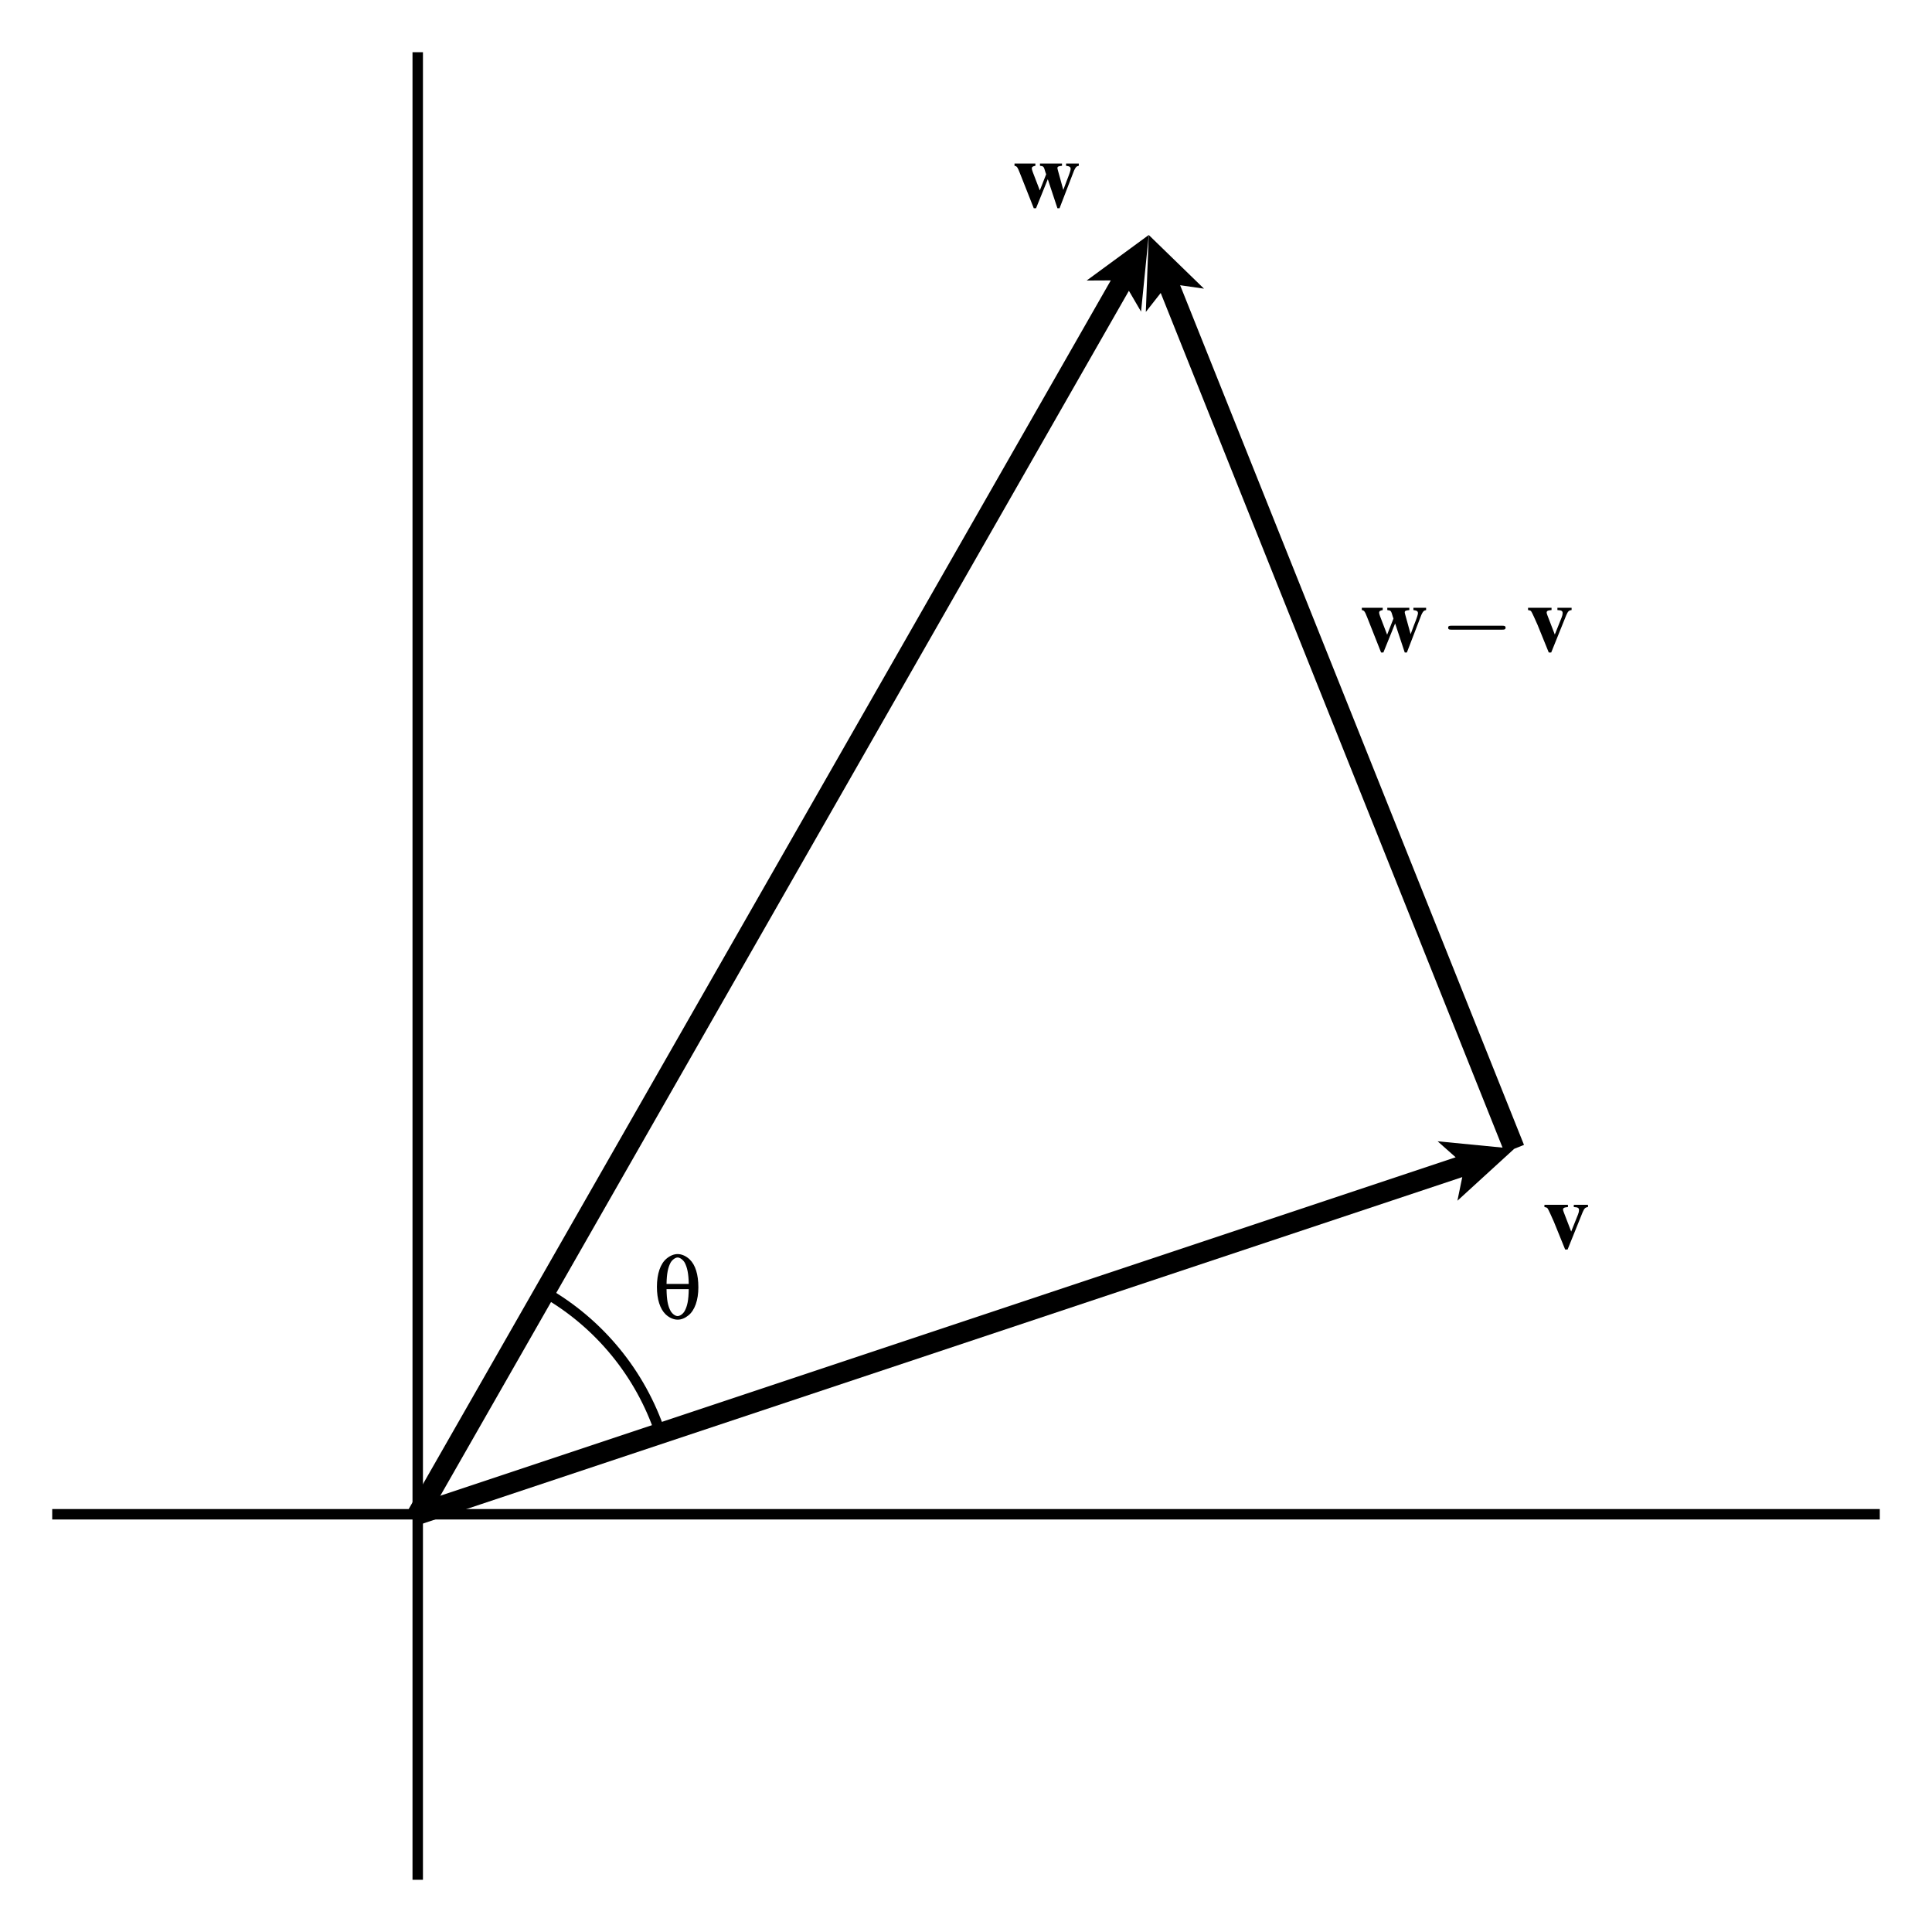
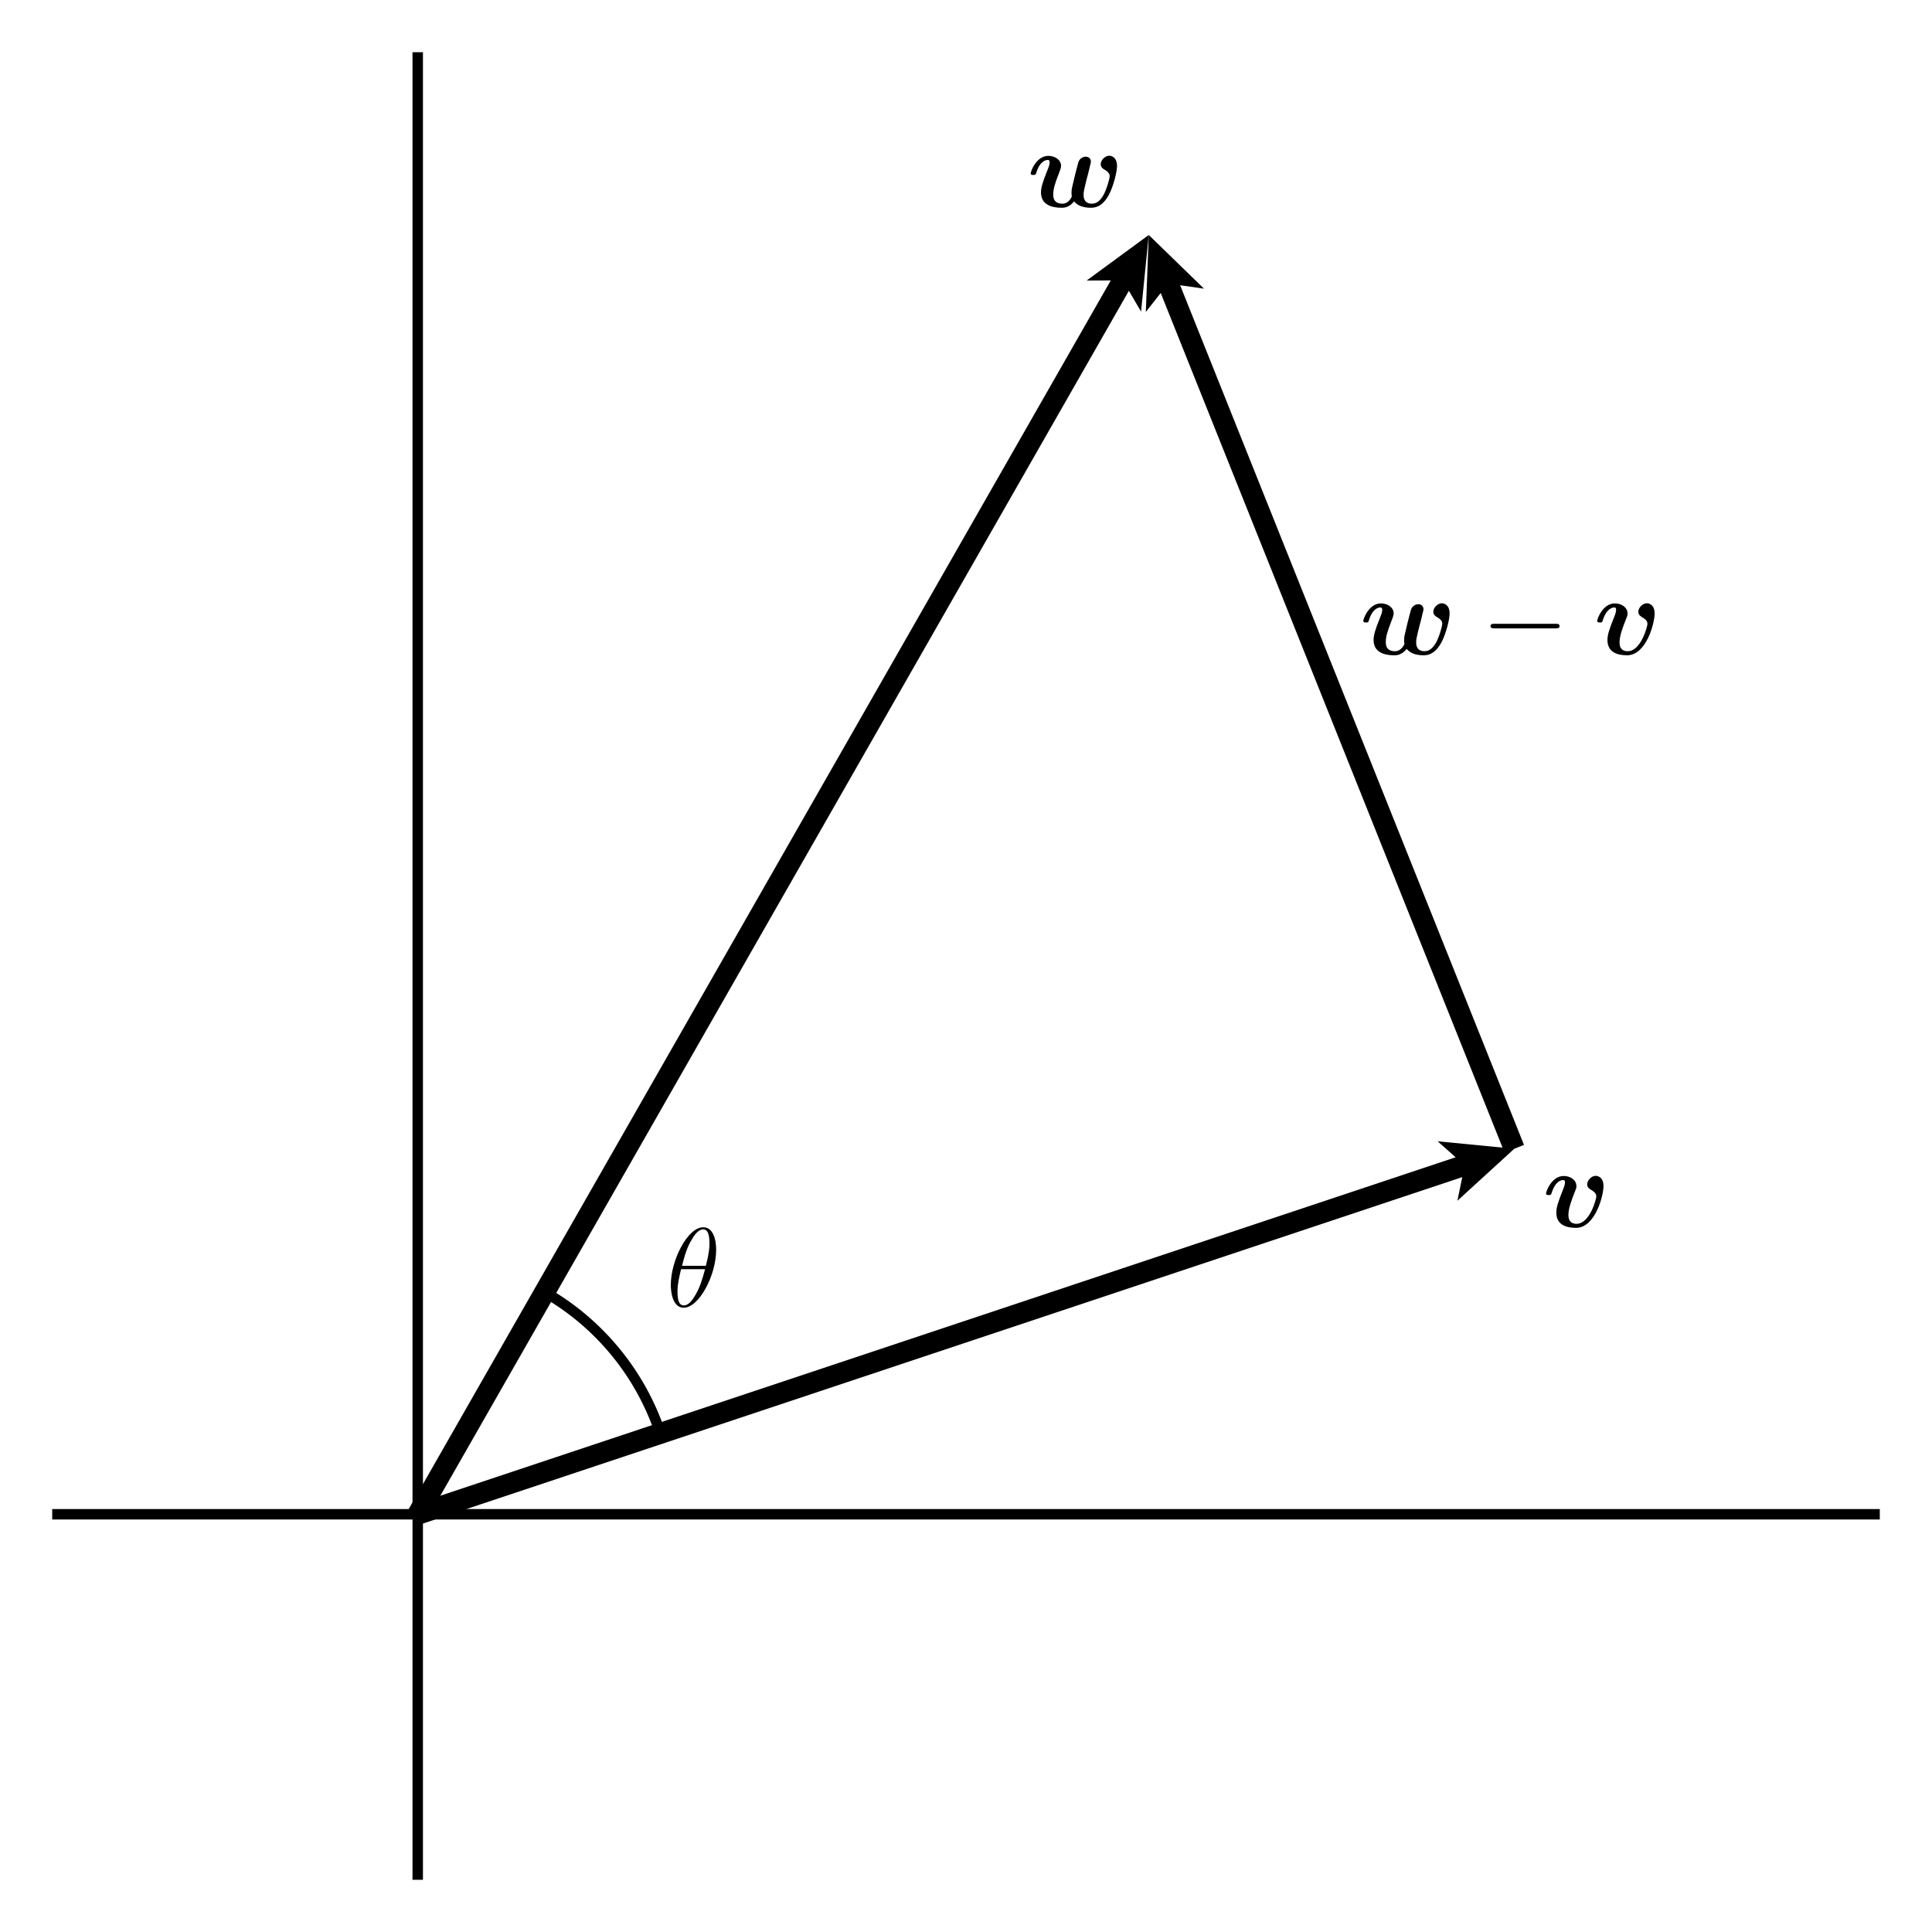
<svg xmlns="http://www.w3.org/2000/svg" xmlns:xlink="http://www.w3.org/1999/xlink" width="185pt" height="185pt" viewBox="0 0 185 185" version="1.1">
  <defs>
    <g>
      <symbol overflow="visible" id="glyph0-0">
        <path style="stroke:none;" d="" />
      </symbol>
      <symbol overflow="visible" id="glyph0-1">
-         <path style="stroke:none;" d="M 4.359 -4.156 L 3 -4.156 L 3 -3.938 C 3.391 -3.922 3.5 -3.859 3.5 -3.641 C 3.5 -3.531 3.469 -3.391 3.406 -3.234 L 2.75 -1.594 L 2.047 -3.422 C 1.984 -3.594 1.969 -3.641 1.969 -3.703 C 1.969 -3.828 2.047 -3.891 2.281 -3.922 C 2.297 -3.922 2.359 -3.922 2.438 -3.938 L 2.438 -4.156 L 0.188 -4.156 L 0.188 -3.938 C 0.391 -3.906 0.453 -3.875 0.5 -3.797 C 0.516 -3.812 0.938 -2.906 1.094 -2.531 L 2.172 0.125 L 2.406 0.125 L 3.844 -3.438 C 4.016 -3.828 4.094 -3.906 4.359 -3.938 Z M 4.359 -4.156 " />
+         <path style="stroke:none;" d="M 5.844 -3.906 C 5.844 -4.891 5.125 -4.891 5.109 -4.891 C 4.672 -4.891 4.281 -4.438 4.281 -4.078 C 4.281 -3.766 4.516 -3.641 4.609 -3.578 C 5.062 -3.312 5.156 -3.125 5.156 -2.906 C 5.156 -2.672 4.531 -0.297 3.266 -0.297 C 2.484 -0.297 2.484 -0.953 2.484 -1.141 C 2.484 -1.766 2.781 -2.562 3.125 -3.422 C 3.219 -3.641 3.25 -3.734 3.25 -3.906 C 3.25 -4.531 2.625 -4.875 2.031 -4.875 C 0.891 -4.875 0.344 -3.406 0.344 -3.203 C 0.344 -3.047 0.5 -3.047 0.609 -3.047 C 0.734 -3.047 0.812 -3.047 0.859 -3.188 C 1.203 -4.344 1.766 -4.484 1.969 -4.484 C 2.047 -4.484 2.156 -4.484 2.156 -4.266 C 2.156 -4.016 2.016 -3.703 1.984 -3.609 C 1.484 -2.359 1.328 -1.875 1.328 -1.359 C 1.328 -0.219 2.25 0.094 3.203 0.094 C 5.047 0.094 5.844 -2.984 5.844 -3.906 Z M 5.844 -3.906 " />
      </symbol>
      <symbol overflow="visible" id="glyph0-2">
-         <path style="stroke:none;" d="M 6.359 -4.156 L 5.141 -4.156 L 5.141 -3.938 C 5.484 -3.891 5.578 -3.828 5.578 -3.625 C 5.578 -3.516 5.469 -3.172 5.188 -2.469 C 5.047 -2.109 4.984 -1.922 4.875 -1.625 C 4.781 -1.984 4.75 -2.094 4.562 -2.766 C 4.391 -3.391 4.312 -3.641 4.312 -3.719 C 4.312 -3.859 4.406 -3.906 4.75 -3.938 L 4.75 -4.156 L 2.641 -4.156 L 2.641 -3.938 C 3 -3.891 3 -3.891 3.172 -3.297 L 3.234 -3.125 L 2.625 -1.578 L 2.406 -2.156 C 2.328 -2.344 2.266 -2.516 2.219 -2.641 C 1.969 -3.281 1.859 -3.562 1.859 -3.688 C 1.859 -3.828 1.953 -3.891 2.203 -3.938 L 2.203 -4.156 L 0.203 -4.156 L 0.203 -3.938 C 0.438 -3.891 0.484 -3.828 0.719 -3.234 L 2.047 0.125 L 2.266 0.125 L 3.391 -2.656 L 4.312 0.125 L 4.516 0.125 L 5.906 -3.484 C 6.062 -3.812 6.125 -3.891 6.359 -3.938 Z M 6.359 -4.156 " />
+         <path style="stroke:none;" d="M 6 -3.828 C 6.047 -4 6.109 -4.266 6.109 -4.312 C 6.109 -4.562 5.938 -4.797 5.609 -4.797 C 5.438 -4.797 5.031 -4.703 4.891 -4.219 C 4.703 -3.547 4.516 -2.75 4.344 -2.016 C 4.25 -1.641 4.25 -1.5 4.25 -1.359 C 4.25 -1.062 4.281 -1.078 4.281 -1.016 C 4.281 -0.953 4 -0.297 3.375 -0.297 C 2.5 -0.297 2.5 -0.953 2.5 -1.188 C 2.5 -1.641 2.625 -2.156 3.062 -3.25 C 3.141 -3.469 3.25 -3.719 3.25 -3.906 C 3.25 -4.531 2.625 -4.875 2.031 -4.875 C 0.891 -4.875 0.344 -3.406 0.344 -3.203 C 0.344 -3.047 0.5 -3.047 0.609 -3.047 C 0.734 -3.047 0.812 -3.047 0.859 -3.188 C 1.203 -4.391 1.797 -4.484 1.969 -4.484 C 2.031 -4.484 2.156 -4.484 2.156 -4.266 C 2.156 -4.016 2.047 -3.75 1.906 -3.406 C 1.484 -2.359 1.328 -1.828 1.328 -1.375 C 1.328 -0.188 2.359 0.094 3.297 0.094 C 3.516 0.094 4 0.094 4.5 -0.516 C 4.797 -0.156 5.281 0.094 6.125 0.094 C 6.766 0.094 7.344 -0.234 7.844 -1.172 C 8.266 -1.984 8.609 -3.344 8.609 -3.906 C 8.609 -4.891 7.875 -4.891 7.875 -4.891 C 7.453 -4.891 7.047 -4.453 7.047 -4.078 C 7.047 -3.766 7.281 -3.641 7.375 -3.578 C 7.797 -3.344 7.906 -3.141 7.906 -2.906 C 7.906 -2.75 7.641 -1.719 7.312 -1.125 C 7 -0.578 6.656 -0.297 6.203 -0.297 C 5.422 -0.297 5.406 -0.938 5.406 -1.156 C 5.406 -1.438 5.453 -1.594 5.578 -2.141 C 5.656 -2.453 5.781 -2.984 5.859 -3.234 Z M 6 -3.828 " />
      </symbol>
      <symbol overflow="visible" id="glyph1-0">
        <path style="stroke:none;" d="" />
      </symbol>
      <symbol overflow="visible" id="glyph1-1">
-         <path style="stroke:none;" d="M 5.938 -2.062 C 6.078 -2.062 6.25 -2.062 6.25 -2.25 C 6.25 -2.438 6.078 -2.438 5.938 -2.438 L 1.062 -2.438 C 0.906 -2.438 0.75 -2.438 0.75 -2.25 C 0.75 -2.062 0.906 -2.062 1.062 -2.062 Z M 5.938 -2.062 " />
+         <path style="stroke:none;" d="M 7.109 -2.484 C 7.297 -2.484 7.5 -2.484 7.5 -2.703 C 7.5 -2.922 7.297 -2.922 7.109 -2.922 L 1.281 -2.922 C 1.094 -2.922 0.891 -2.922 0.891 -2.703 C 0.891 -2.484 1.094 -2.484 1.281 -2.484 Z M 7.109 -2.484 " />
      </symbol>
      <symbol overflow="visible" id="glyph2-0">
        <path style="stroke:none;" d="" />
      </symbol>
      <symbol overflow="visible" id="glyph2-1">
-         <path style="stroke:none;" d="M 2.375 -6.172 C 2.031 -6.172 1.672 -6.031 1.328 -5.75 C 0.719 -5.25 0.391 -4.281 0.391 -3.031 C 0.391 -1.844 0.688 -0.922 1.219 -0.406 C 1.562 -0.078 1.984 0.109 2.375 0.109 C 2.734 0.109 3.078 -0.031 3.422 -0.312 C 4.016 -0.797 4.359 -1.766 4.359 -2.984 C 4.359 -4.219 4.078 -5.125 3.531 -5.656 C 3.188 -5.984 2.766 -6.172 2.375 -6.172 Z M 3.438 -2.812 C 3.422 -1.781 3.312 -1.203 3.047 -0.719 C 2.891 -0.438 2.594 -0.234 2.375 -0.234 C 2.141 -0.234 1.859 -0.453 1.703 -0.719 C 1.438 -1.203 1.328 -1.781 1.312 -2.812 Z M 1.312 -3.312 C 1.328 -4.297 1.453 -4.891 1.703 -5.359 C 1.859 -5.625 2.156 -5.844 2.375 -5.844 C 2.594 -5.844 2.891 -5.625 3.047 -5.359 C 3.297 -4.891 3.422 -4.297 3.438 -3.312 Z M 1.312 -3.312 " />
+         <path style="stroke:none;" d="M 4.781 -5.438 C 4.781 -6.531 4.438 -7.594 3.547 -7.594 C 2.047 -7.594 0.438 -4.438 0.438 -2.062 C 0.438 -1.562 0.547 0.109 1.672 0.109 C 3.141 0.109 4.781 -2.984 4.781 -5.438 Z M 1.516 -3.906 C 1.672 -4.547 1.906 -5.453 2.328 -6.219 C 2.688 -6.859 3.062 -7.391 3.547 -7.391 C 3.891 -7.391 4.141 -7.078 4.141 -6.047 C 4.141 -5.656 4.109 -5.125 3.797 -3.906 Z M 3.719 -3.578 C 3.438 -2.531 3.219 -1.844 2.828 -1.172 C 2.516 -0.609 2.141 -0.109 1.688 -0.109 C 1.344 -0.109 1.078 -0.359 1.078 -1.438 C 1.078 -2.141 1.25 -2.875 1.422 -3.578 Z M 3.719 -3.578 " />
      </symbol>
    </g>
  </defs>
  <g id="surface1">
    <path style="fill:none;stroke-width:10;stroke-linecap:butt;stroke-linejoin:miter;stroke:rgb(0%,0%,0%);stroke-opacity:1;stroke-miterlimit:10;" d="M 50 400 L 1800 400 M 400 50 L 400 1800 " transform="matrix(0.1,0,0,-0.1,0,185)" />
    <path style=" stroke:none;fill-rule:nonzero;fill:rgb(0%,0%,0%);fill-opacity:1;" d="M 40.316 145.949 L 140.02 112.715 L 139.555 114.977 L 145 110 L 137.66 109.285 L 139.387 110.816 L 39.684 144.051 L 40.316 145.949 " />
    <path style=" stroke:none;fill-rule:nonzero;fill:rgb(0%,0%,0%);fill-opacity:1;" d="M 40.867 145.496 L 108.098 27.844 L 109.262 29.84 L 110 22.5 L 104.051 26.863 L 106.363 26.852 L 39.133 144.504 L 40.867 145.496 " />
    <path style=" stroke:none;fill-rule:nonzero;fill:rgb(0%,0%,0%);fill-opacity:1;" d="M 145.93 109.629 L 113.004 27.312 L 115.289 27.641 L 110 22.5 L 109.719 29.871 L 111.145 28.055 L 144.07 110.371 L 145.93 109.629 " />
    <g style="fill:rgb(0%,0%,0%);fill-opacity:1;">
-       <use xlink:href="#glyph0-1" x="147.7" y="119.522" />
+       <use xlink:href="#glyph0-1" x="147.7" y="117.482" />
    </g>
    <g style="fill:rgb(0%,0%,0%);fill-opacity:1;">
-       <use xlink:href="#glyph0-2" x="96.942" y="19.814" />
+       <use xlink:href="#glyph0-2" x="98.353" y="19.8" />
    </g>
    <g style="fill:rgb(0%,0%,0%);fill-opacity:1;">
-       <use xlink:href="#glyph0-2" x="130.2" y="62.355" />
+       <use xlink:href="#glyph0-2" x="130.2" y="62.654" />
    </g>
    <g style="fill:rgb(0%,0%,0%);fill-opacity:1;">
-       <use xlink:href="#glyph1-1" x="137.919" y="62.355" />
+       <use xlink:href="#glyph1-1" x="141.836" y="62.654" />
    </g>
    <g style="fill:rgb(0%,0%,0%);fill-opacity:1;">
-       <use xlink:href="#glyph0-1" x="146.131" y="62.355" />
+       <use xlink:href="#glyph0-1" x="152.596" y="62.654" />
    </g>
    <path style="fill:none;stroke-width:10;stroke-linecap:butt;stroke-linejoin:miter;stroke:rgb(0%,0%,0%);stroke-opacity:1;stroke-miterlimit:10;" d="M 632.422 477.461 C 613.359 534.648 573.906 582.812 521.562 612.734 " transform="matrix(0.1,0,0,-0.1,0,185)" />
    <g style="fill:rgb(0%,0%,0%);fill-opacity:1;">
-       <use xlink:href="#glyph2-1" x="62.513" y="126.256" />
+       <use xlink:href="#glyph2-1" x="63.795" y="125.111" />
    </g>
  </g>
</svg>
